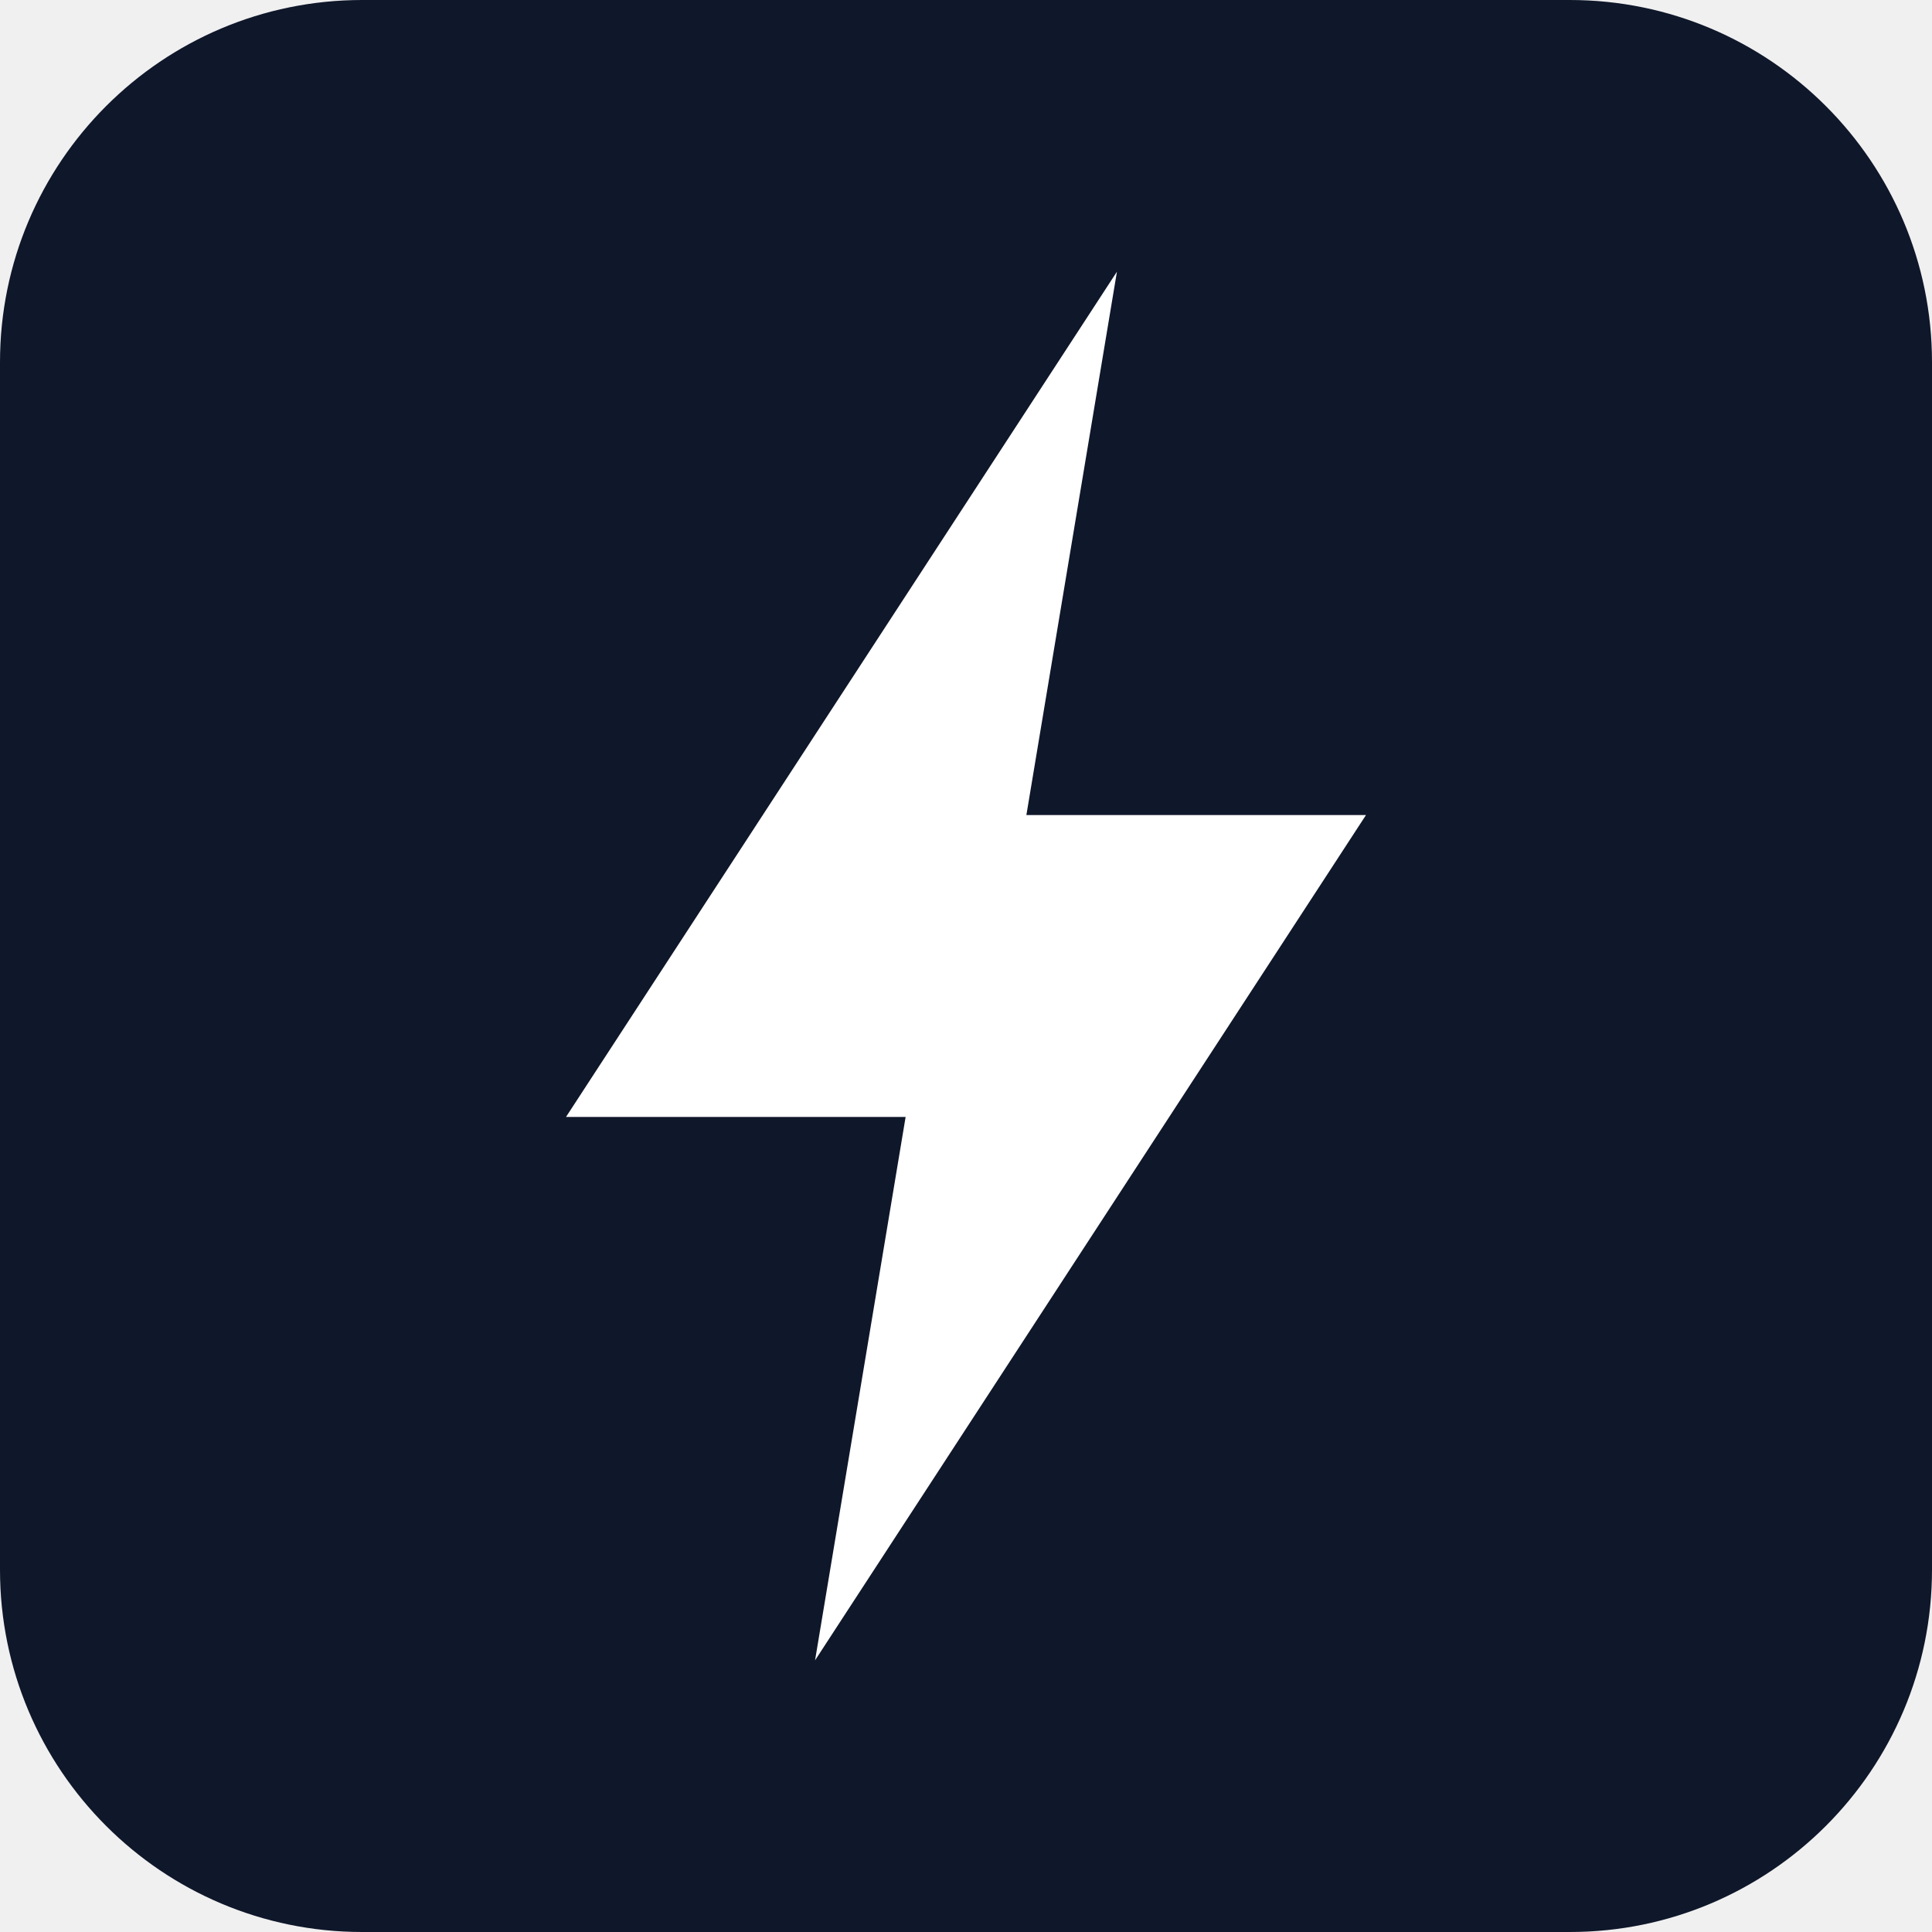
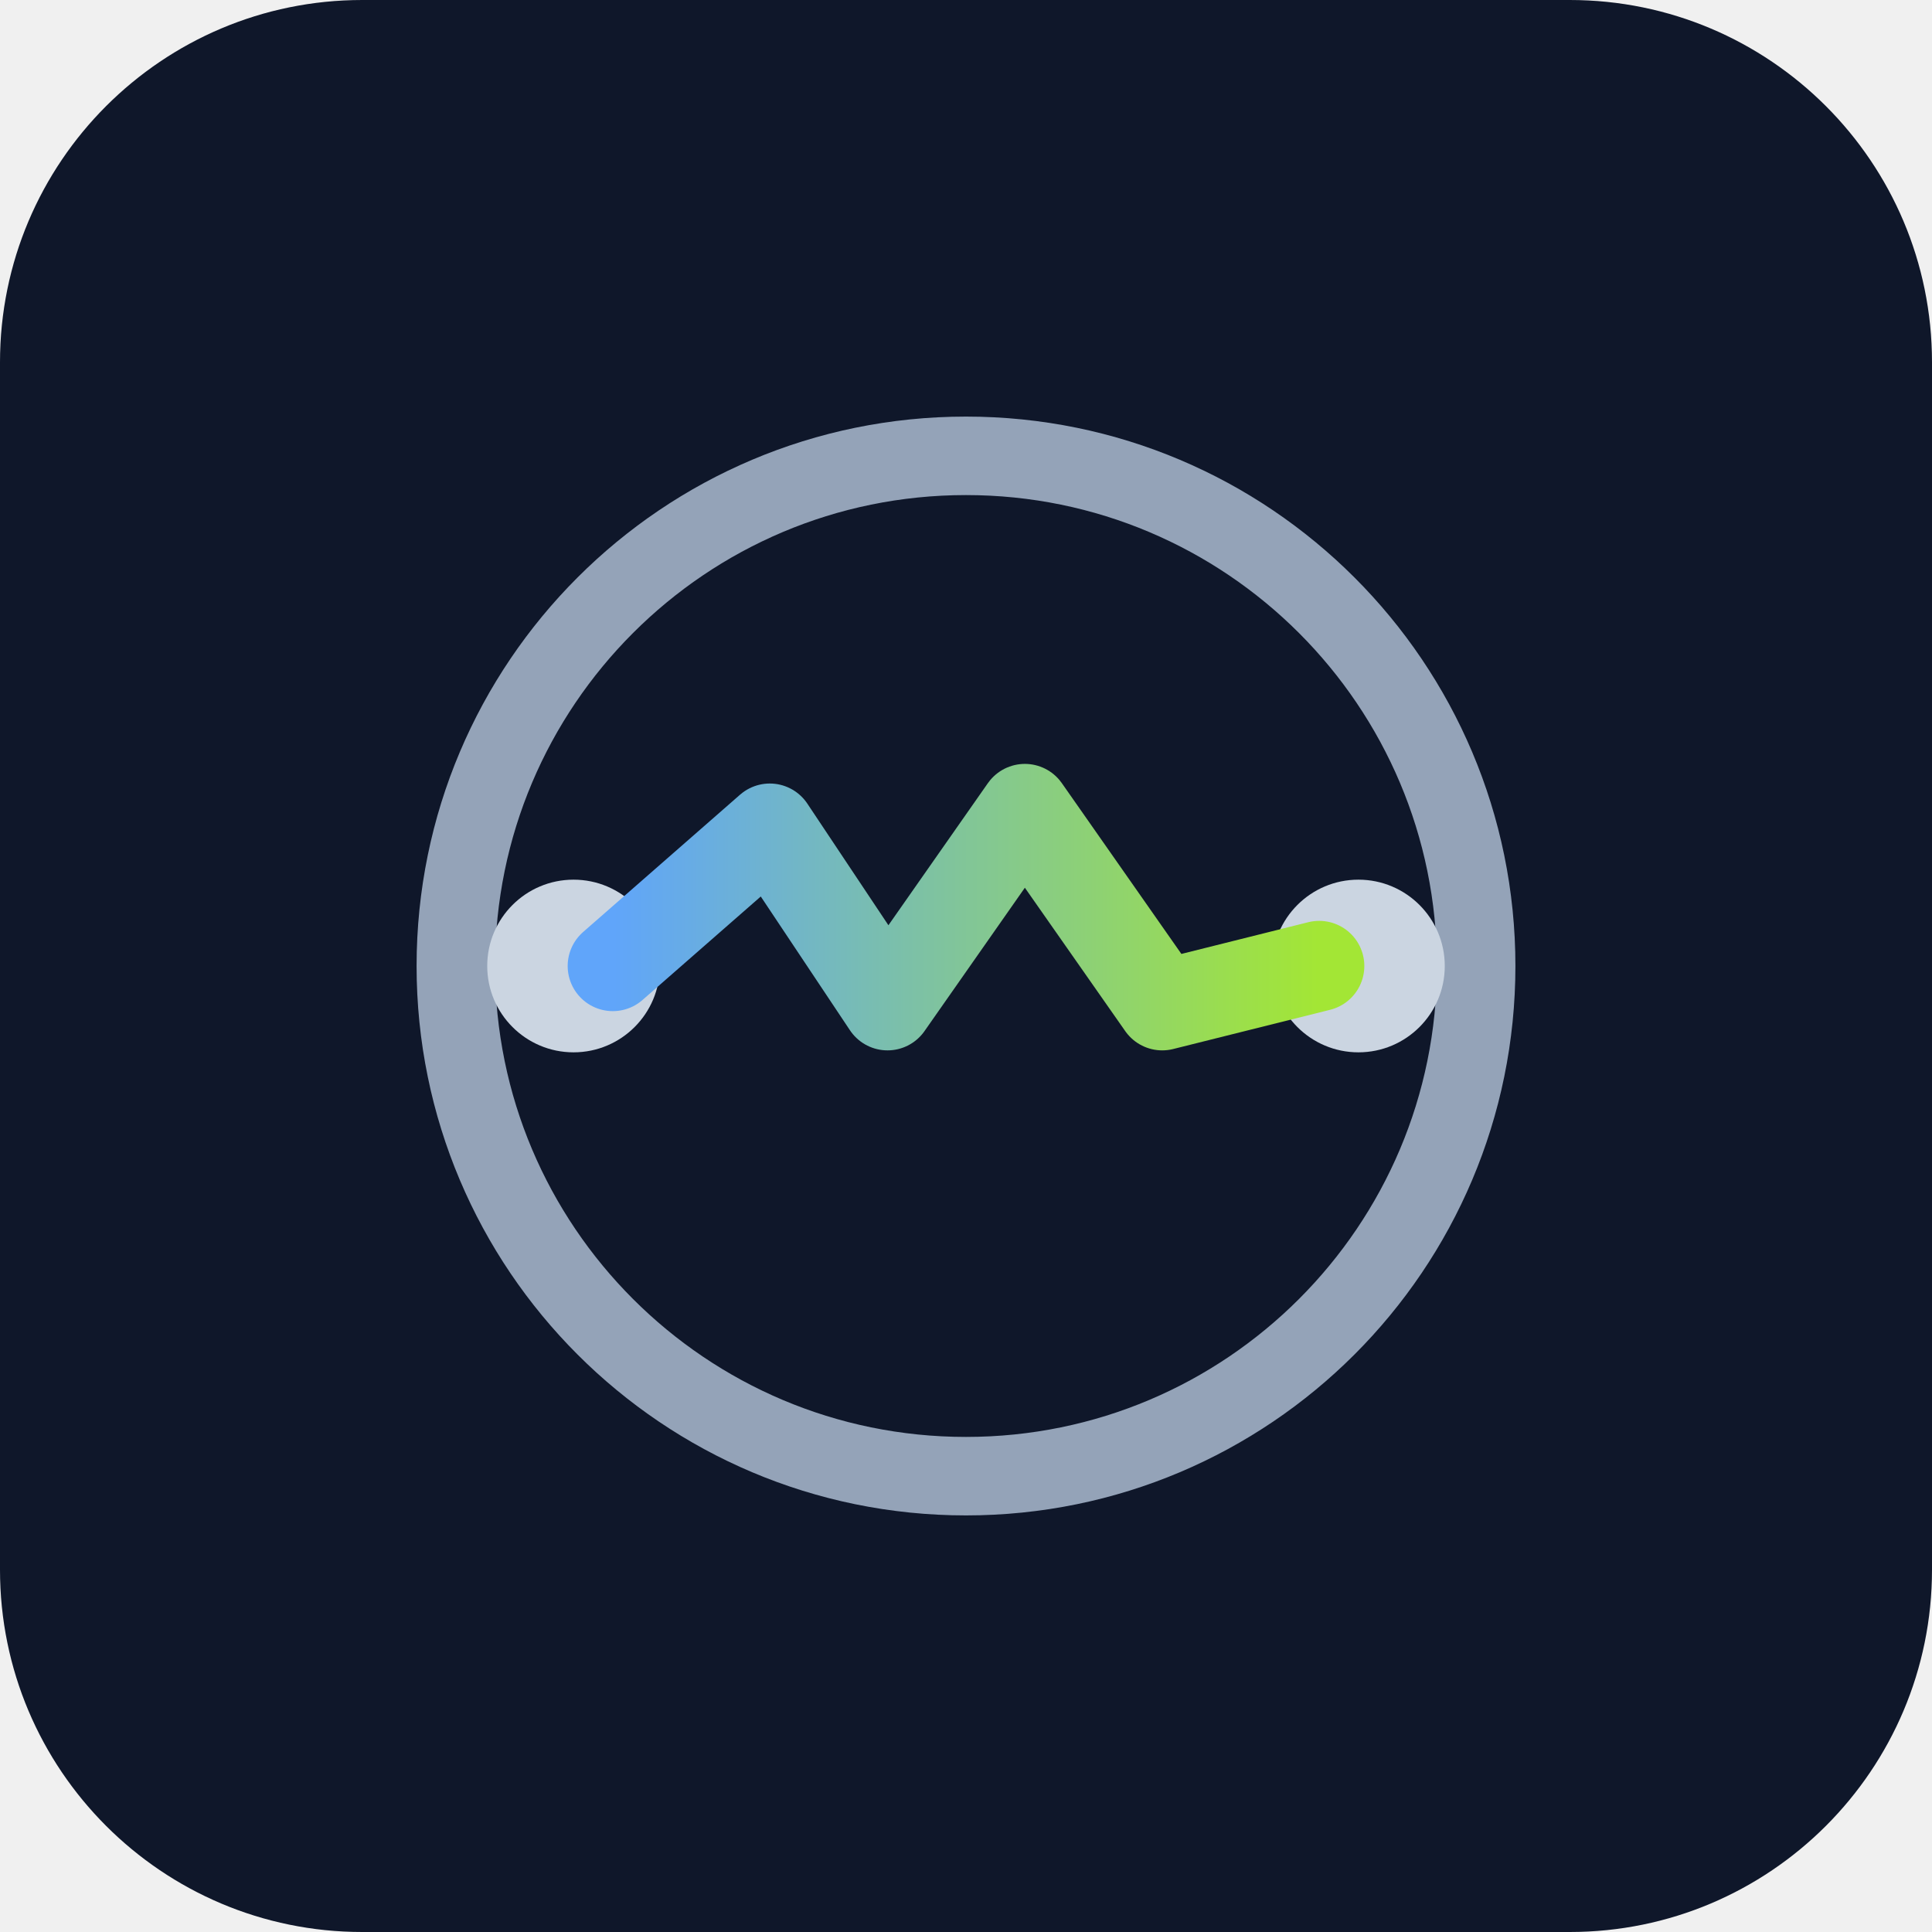
<svg xmlns="http://www.w3.org/2000/svg" viewBox="0 0 512 512">
+   <defs>
+     <linearGradient id="scmark-icon" x1="0" y1="0" x2="1" y2="0">
+       <stop offset="0" stop-color="#60a5fa" />
+       <stop offset="1" stop-color="#a3e635" />
+     </linearGradient>
+   </defs>
  <rect x="0" y="0" width="512" height="512" rx="96" fill="#0f172a" />
-   <path d="M296 72 L150 296 L240 296 L216 440 L362 216 L272 216 Z" fill="#ffffff" />
+   <g transform="translate(89.6 89.6) scale(5.2)">
+     <circle cx="32" cy="32" r="26" fill="none" stroke="#94a3b8" stroke-width="4" />
+     <circle cx="12" cy="32" r="4.4" fill="#cbd5e1" />
+     <circle cx="52" cy="32" r="4.4" fill="#cbd5e1" />
+     <path d="M14 32 L22 25 L28 34 L35 24 L42 34 L50 32" fill="none" stroke="url(#scmark-icon)" stroke-width="4.6" stroke-linecap="round" stroke-linejoin="round" />
+   </g>
</svg>
